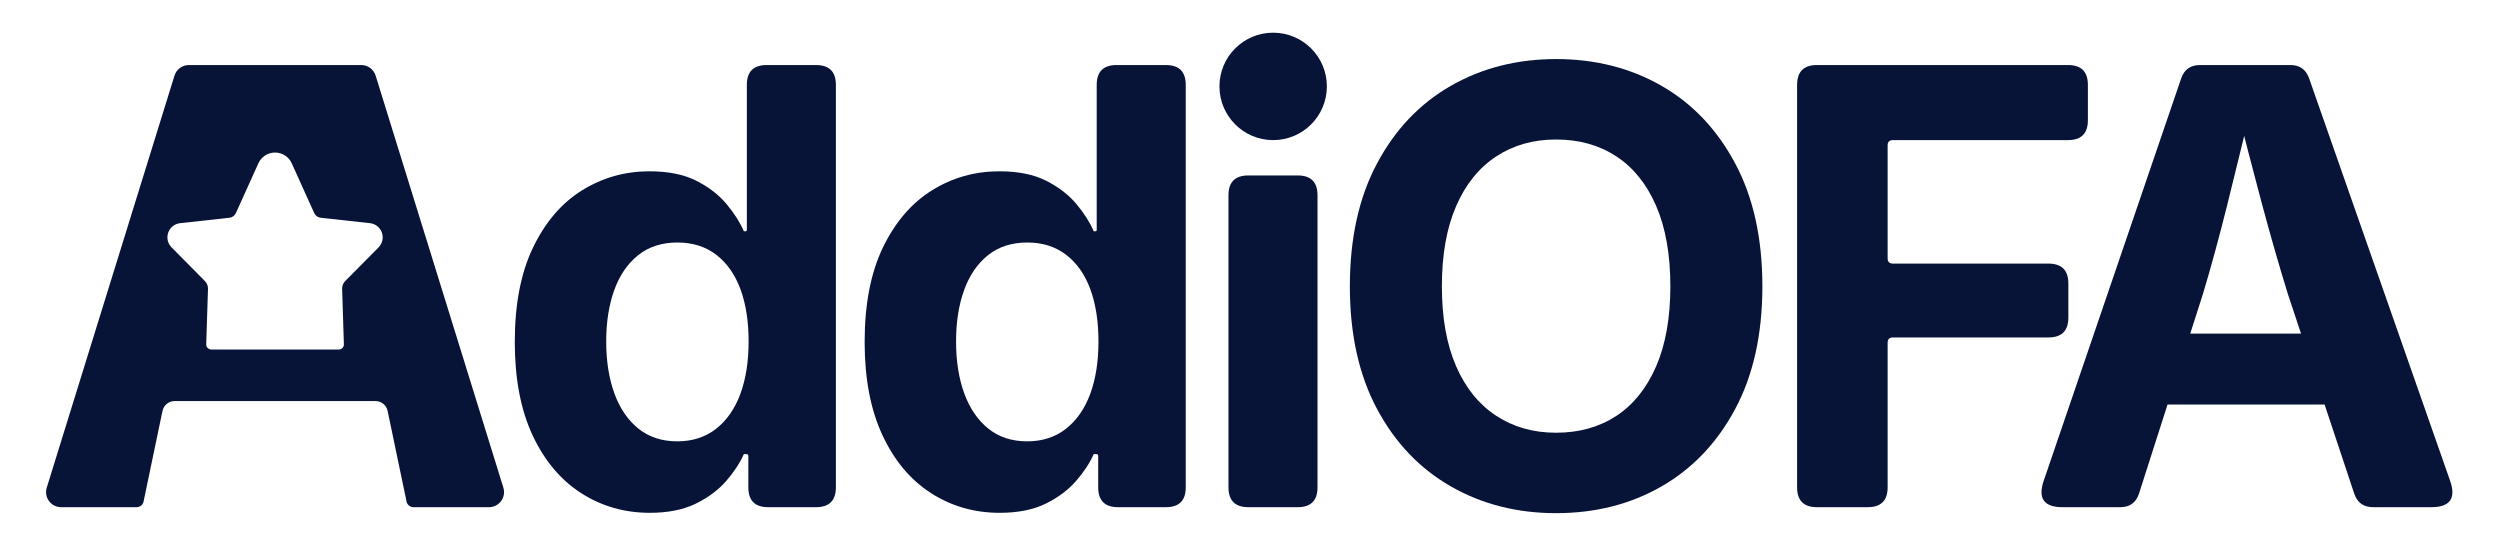
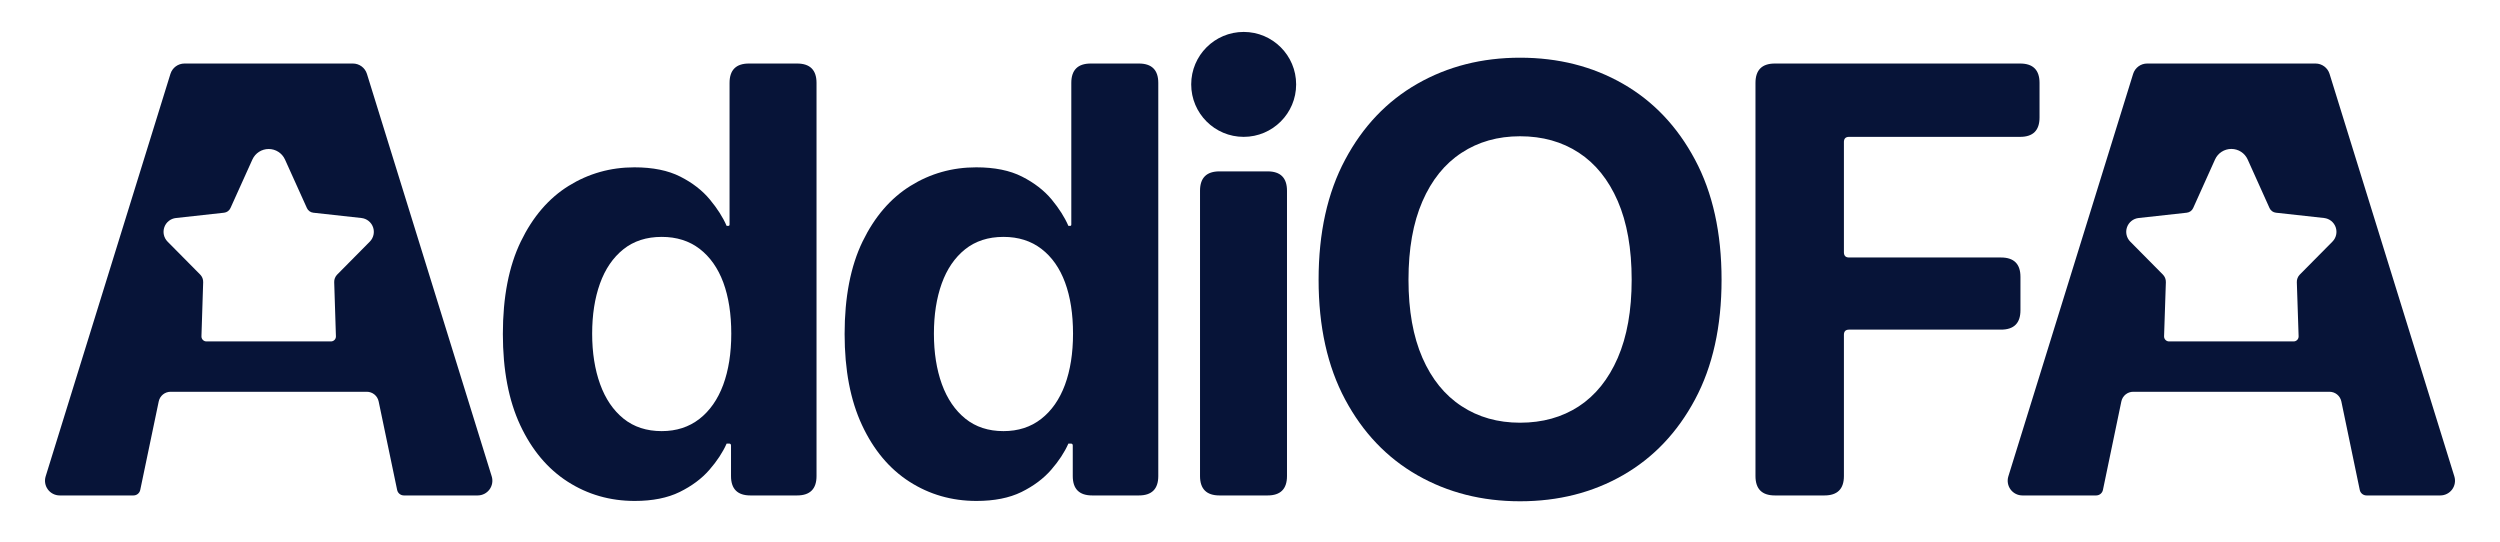
- <svg xmlns="http://www.w3.org/2000/svg" viewBox="0 0 368.65 81.67" width="368.65" height="81.67" role="img" aria-label="AddiOFA wordmark lettermark-o-semplice">
+ <svg xmlns="http://www.w3.org/2000/svg" viewBox="0 0 377.39 81.67" width="377.39" height="81.67" role="img" aria-label="AddiOFA wordmark lettermark-o-semplice">
  <g id="wordmark-lettermark-o-semplice">
    <g transform="translate(6 6)">
      <g id="wordmark" transform="translate(-2.14 3.59)">
        <path id="lettermark" d="M21.87 1.56A2.22 2.22 0 0 1 23.99 0L49.41 0A2.22 2.22 0 0 1 51.53 1.56L70.37 62.33A2.22 2.22 0 0 1 68.25 65.2L57.11 65.2A1.04 1.04 0 0 1 56.09 64.37L53.3 51.01A1.83 1.83 0 0 0 51.52 49.55L21.89 49.55A1.83 1.83 0 0 0 20.1 51.01L17.31 64.37A1.04 1.04 0 0 1 16.29 65.2L5.15 65.2A2.22 2.22 0 0 1 3.03 62.33ZM34.24 14.49A2.7 2.7 0 0 1 39.16 14.49L42.47 21.82A1.2 1.2 0 0 0 43.43 22.52L50.7 23.32A2.1 2.1 0 0 1 51.97 26.88L47.04 31.86A1.56 1.56 0 0 0 46.59 33.01L46.85 41.18A0.75 0.75 0 0 1 46.1 41.95L27.3 41.95A0.75 0.75 0 0 1 26.55 41.18L26.81 33.01A1.56 1.56 0 0 0 26.36 31.86L21.43 26.88A2.1 2.1 0 0 1 22.7 23.32L29.97 22.52A1.2 1.2 0 0 0 30.93 21.82Z" fill-rule="evenodd" fill="#071438" />
        <path id="lettera-d1" d="M91.96 66.03Q86.36 66.03 81.83 63.12Q77.3 60.21 74.67 54.59Q72.05 48.97 72.05 40.83Q72.05 32.47 74.76 26.87Q77.47 21.27 81.98 18.47Q86.49 15.67 91.91 15.67Q96.07 15.67 98.83 17.07Q101.59 18.47 103.29 20.52Q105 22.58 105.83 24.51L106.07 24.51Q106.27 24.51 106.27 24.31L106.27 2.93Q106.27 0 109.2 0L116.46 0Q119.4 0 119.4 2.93L119.4 62.27Q119.4 65.2 116.46 65.2L109.42 65.2Q106.49 65.2 106.49 62.27L106.49 57.66Q106.49 57.37 106.19 57.37L105.83 57.37Q104.96 59.34 103.23 61.33Q101.5 63.32 98.74 64.68Q95.98 66.03 91.96 66.03ZM96.03 55.49Q99.35 55.49 101.72 53.65Q104.08 51.81 105.31 48.51Q106.53 45.2 106.53 40.78Q106.53 36.32 105.33 33.06Q104.12 29.8 101.76 27.98Q99.4 26.17 96.03 26.17Q92.57 26.17 90.23 28.05Q87.89 29.93 86.71 33.21Q85.53 36.5 85.53 40.78Q85.53 45.07 86.73 48.4Q87.93 51.72 90.27 53.61Q92.61 55.49 96.03 55.49Z" fill="#071438" />
        <path id="lettera-d2" d="M143.55 66.03Q137.95 66.03 133.42 63.12Q128.89 60.21 126.27 54.59Q123.64 48.97 123.64 40.83Q123.64 32.47 126.35 26.87Q129.07 21.27 133.58 18.47Q138.08 15.67 143.51 15.67Q147.67 15.67 150.42 17.07Q153.18 18.47 154.89 20.52Q156.59 22.58 157.42 24.51L157.67 24.51Q157.86 24.51 157.86 24.31L157.86 2.93Q157.86 0 160.8 0L168.06 0Q170.99 0 170.99 2.93L170.99 62.27Q170.99 65.2 168.06 65.2L161.01 65.2Q158.08 65.2 158.08 62.27L158.08 57.66Q158.08 57.37 157.79 57.37L157.42 57.37Q156.55 59.34 154.82 61.33Q153.09 63.32 150.34 64.68Q147.58 66.03 143.55 66.03ZM147.62 55.49Q150.95 55.49 153.31 53.65Q155.67 51.81 156.9 48.51Q158.12 45.2 158.12 40.78Q158.12 36.32 156.92 33.06Q155.72 29.8 153.35 27.98Q150.99 26.17 147.62 26.17Q144.17 26.17 141.82 28.05Q139.48 29.93 138.3 33.21Q137.12 36.5 137.12 40.78Q137.12 45.07 138.32 48.4Q139.53 51.72 141.87 53.61Q144.21 55.49 147.62 55.49Z" fill="#071438" />
        <path id="lettera-i" d="M177.29 62.27L177.29 19.21Q177.29 16.28 180.23 16.28L187.49 16.28Q190.42 16.28 190.42 19.21L190.42 62.27Q190.42 65.2 187.49 65.2L180.23 65.2Q177.29 65.2 177.29 62.27ZM175.96 3.15a7.92 7.92 0 1 0 15.84 0a7.92 7.92 0 1 0 -15.84 0Z" fill="#071438" />
        <path id="lettera-o" d="M225.6 66.08Q216.98 66.08 210.09 62.14Q203.2 58.2 199.2 50.72Q195.19 43.23 195.19 32.64Q195.19 22.01 199.2 14.51Q203.2 7 210.09 3.06Q216.98 -0.88 225.6 -0.88Q234.27 -0.88 241.14 3.06Q248.01 7 252.01 14.51Q256.02 22.01 256.02 32.64Q256.02 43.23 252.01 50.72Q248.01 58.2 241.14 62.14Q234.27 66.08 225.6 66.08ZM225.6 54.22Q230.68 54.22 234.47 51.75Q238.25 49.27 240.35 44.44Q242.45 39.6 242.45 32.64Q242.45 25.6 240.35 20.76Q238.25 15.93 234.47 13.46Q230.68 10.98 225.6 10.98Q220.57 10.98 216.77 13.48Q212.96 15.97 210.86 20.81Q208.76 25.64 208.76 32.64Q208.76 39.6 210.86 44.42Q212.96 49.23 216.77 51.72Q220.57 54.22 225.6 54.22Z" fill="#071438" />
        <path id="lettera-f" d="M261.14 62.27L261.14 2.93Q261.14 0 264.07 0L301.09 0Q304.02 0 304.02 2.93L304.02 8.14Q304.02 11.07 301.09 11.07L275.27 11.07Q274.49 11.07 274.49 11.85L274.49 28.49Q274.49 29.28 275.27 29.28L298.2 29.28Q301.14 29.28 301.14 32.21L301.14 37.24Q301.14 40.17 298.2 40.17L275.27 40.17Q274.49 40.17 274.49 40.95L274.49 62.27Q274.49 65.2 271.55 65.2L264.07 65.2Q261.14 65.2 261.14 62.27Z" fill="#071438" />
-         <path id="lettera-a2" d="M297.5 61.32L317.77 1.99Q318.45 0 320.55 0L333.87 0Q335.95 0 336.64 1.96L357.43 61.3Q358.8 65.2 354.66 65.2L346.08 65.2Q343.96 65.2 343.29 63.19L333.5 33.74Q331.62 27.66 329.67 20.41Q327.73 13.17 325.58 4.59L328.51 4.59Q326.41 13.22 324.6 20.5Q322.78 27.79 320.99 33.74L311.57 63.16Q310.92 65.2 308.78 65.2L300.28 65.2Q296.18 65.2 297.5 61.32ZM310.09 47.13L310.09 42.54Q310.09 39.6 313.02 39.6L341.95 39.6Q344.88 39.6 344.88 42.54L344.88 47.13Q344.88 50.06 341.95 50.06L313.02 50.06Q310.09 50.06 310.09 47.13Z" fill="#071438" />
+         <path id="lettermark-2" d="M318.15 1.56A2.22 2.22 0 0 1 320.26 0L345.69 0A2.22 2.22 0 0 1 347.8 1.56L366.64 62.33A2.22 2.22 0 0 1 364.52 65.2L353.38 65.2A1.04 1.04 0 0 1 352.36 64.37L349.58 51.01A1.83 1.83 0 0 0 347.79 49.55L318.16 49.55A1.83 1.83 0 0 0 316.37 51.01L313.59 64.37A1.04 1.04 0 0 1 312.57 65.2L301.43 65.2A2.22 2.22 0 0 1 299.31 62.33ZM330.51 14.49A2.7 2.7 0 0 1 335.44 14.49L338.74 21.82A1.2 1.2 0 0 0 339.71 22.52L346.98 23.32A2.1 2.1 0 0 1 348.24 26.88L343.31 31.86A1.56 1.56 0 0 0 342.86 33.01L343.13 41.18A0.75 0.75 0 0 1 342.38 41.95L323.57 41.95A0.75 0.75 0 0 1 322.82 41.18L323.09 33.01A1.56 1.56 0 0 0 322.64 31.86L317.71 26.88A2.1 2.1 0 0 1 318.97 23.32L326.24 22.52A1.2 1.2 0 0 0 327.21 21.82Z" fill-rule="evenodd" fill="#071438" />
      </g>
    </g>
  </g>
</svg>
